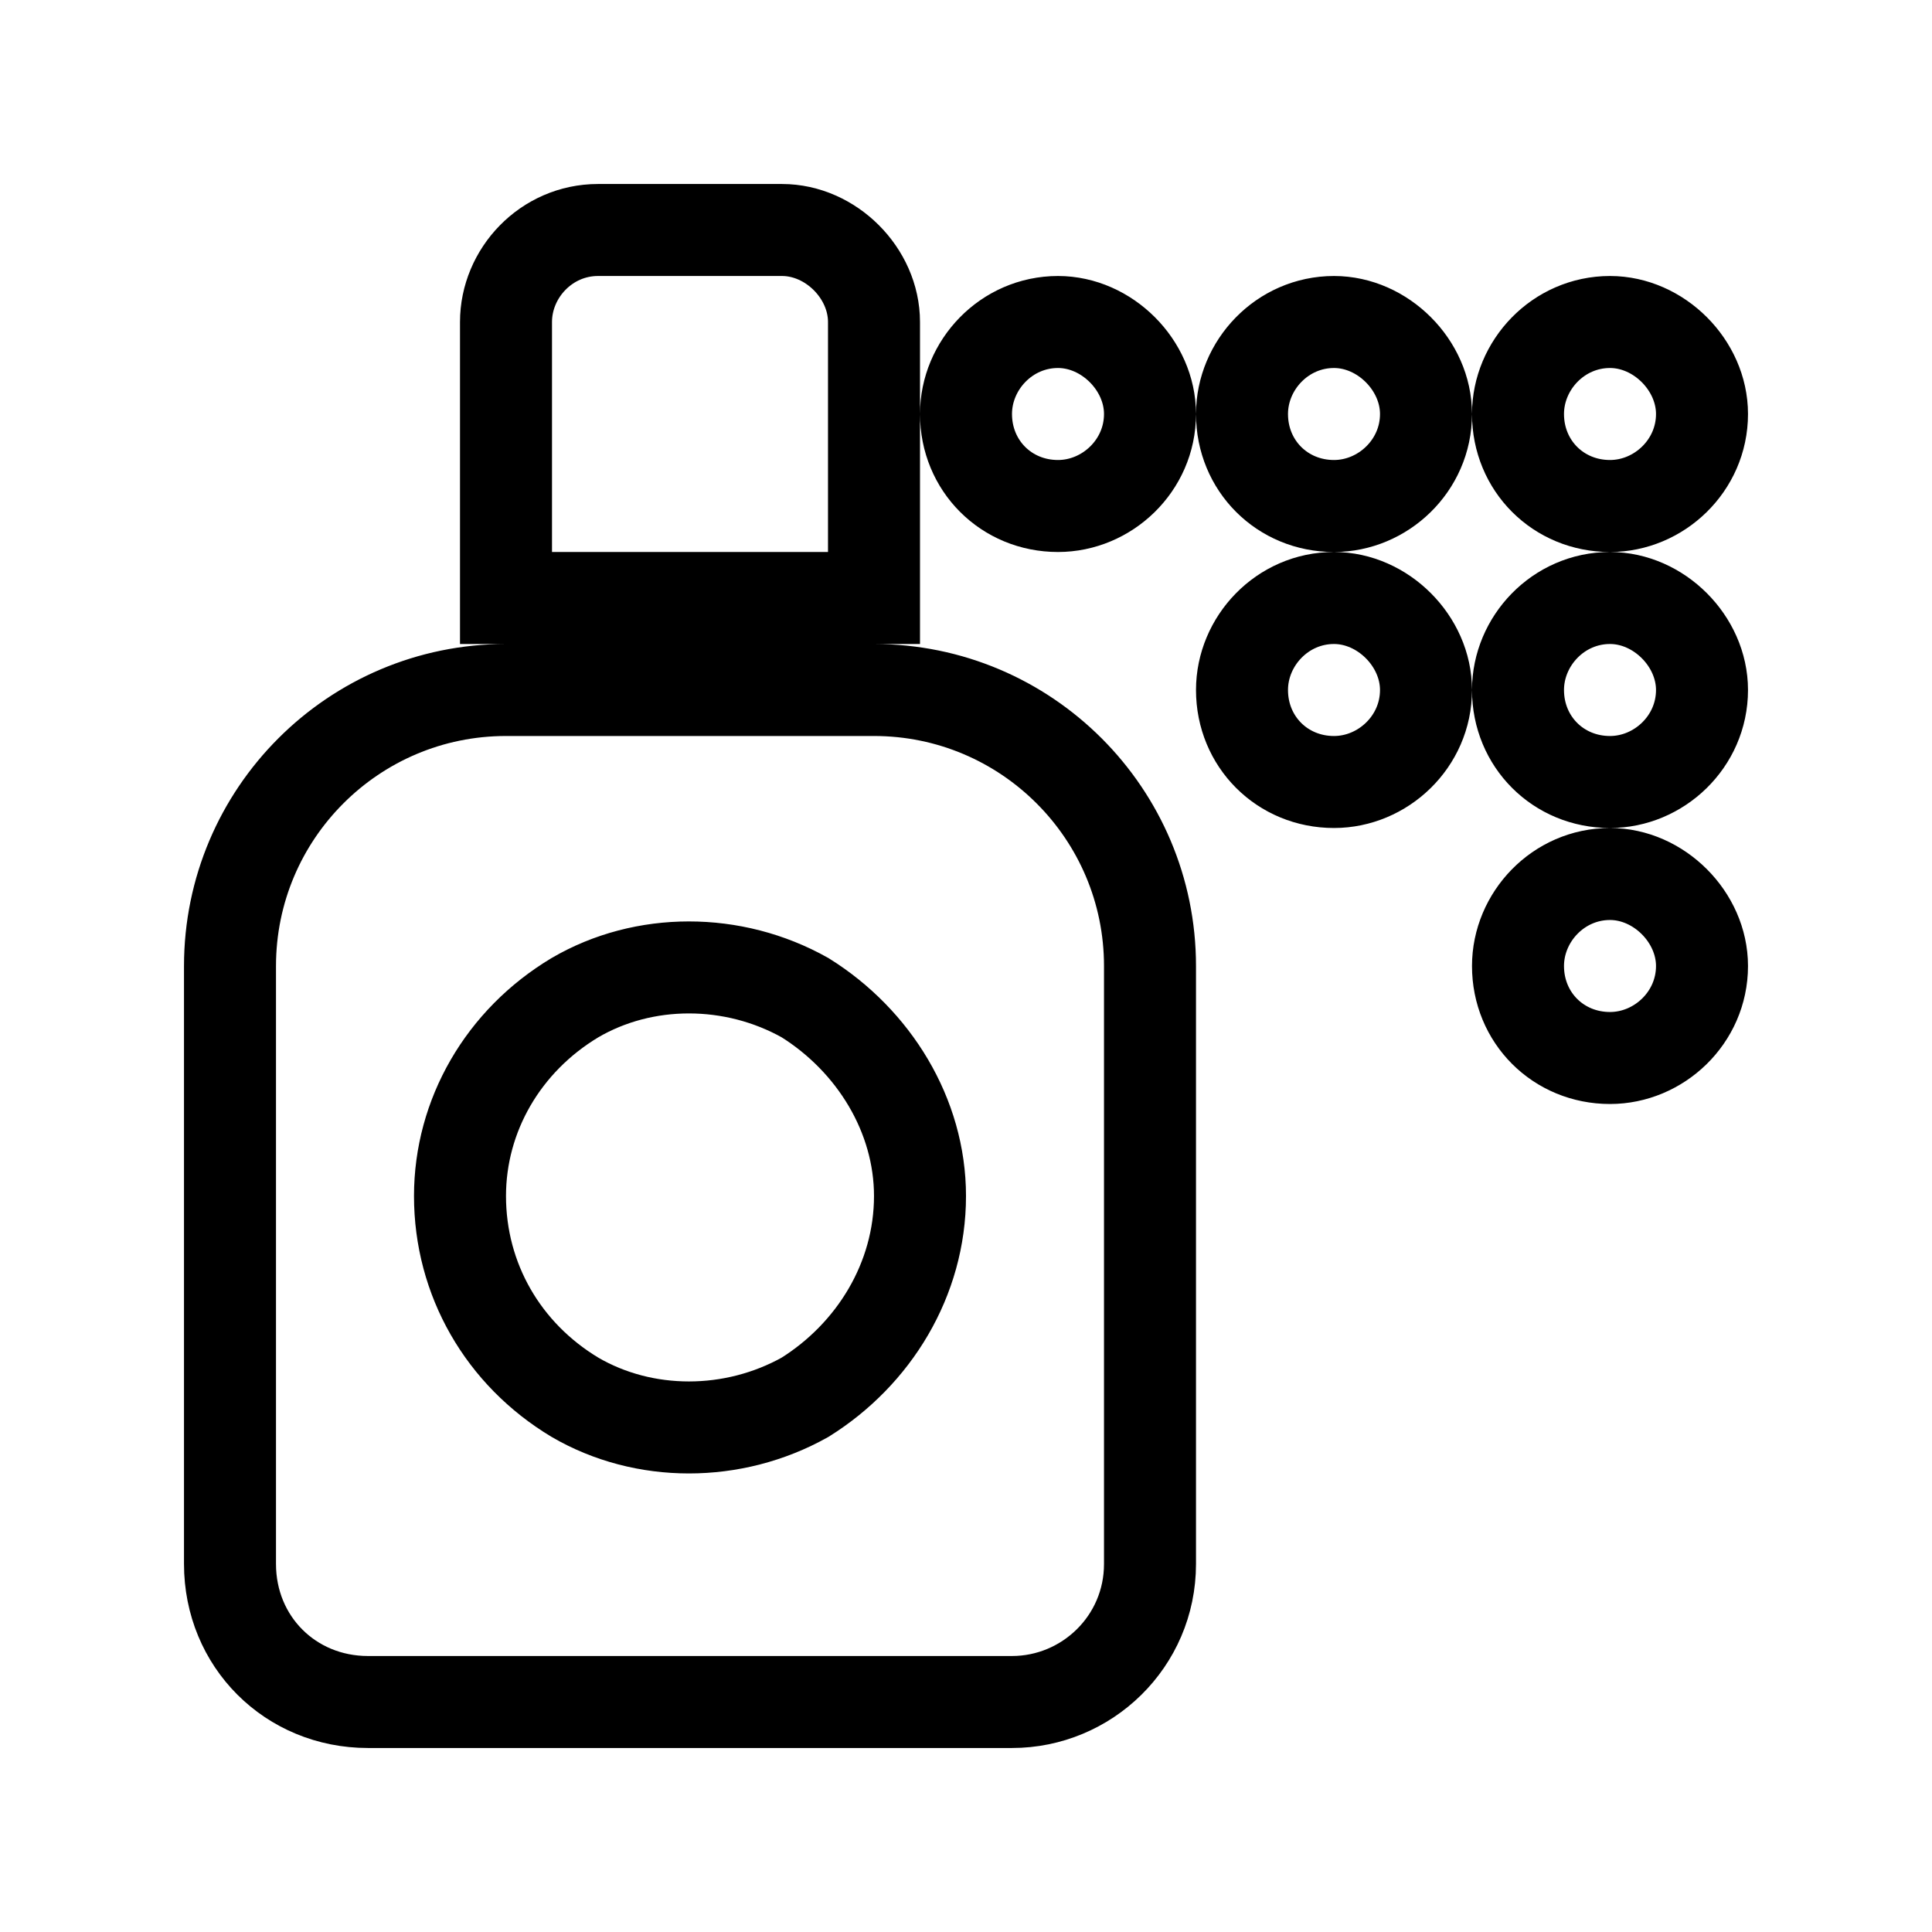
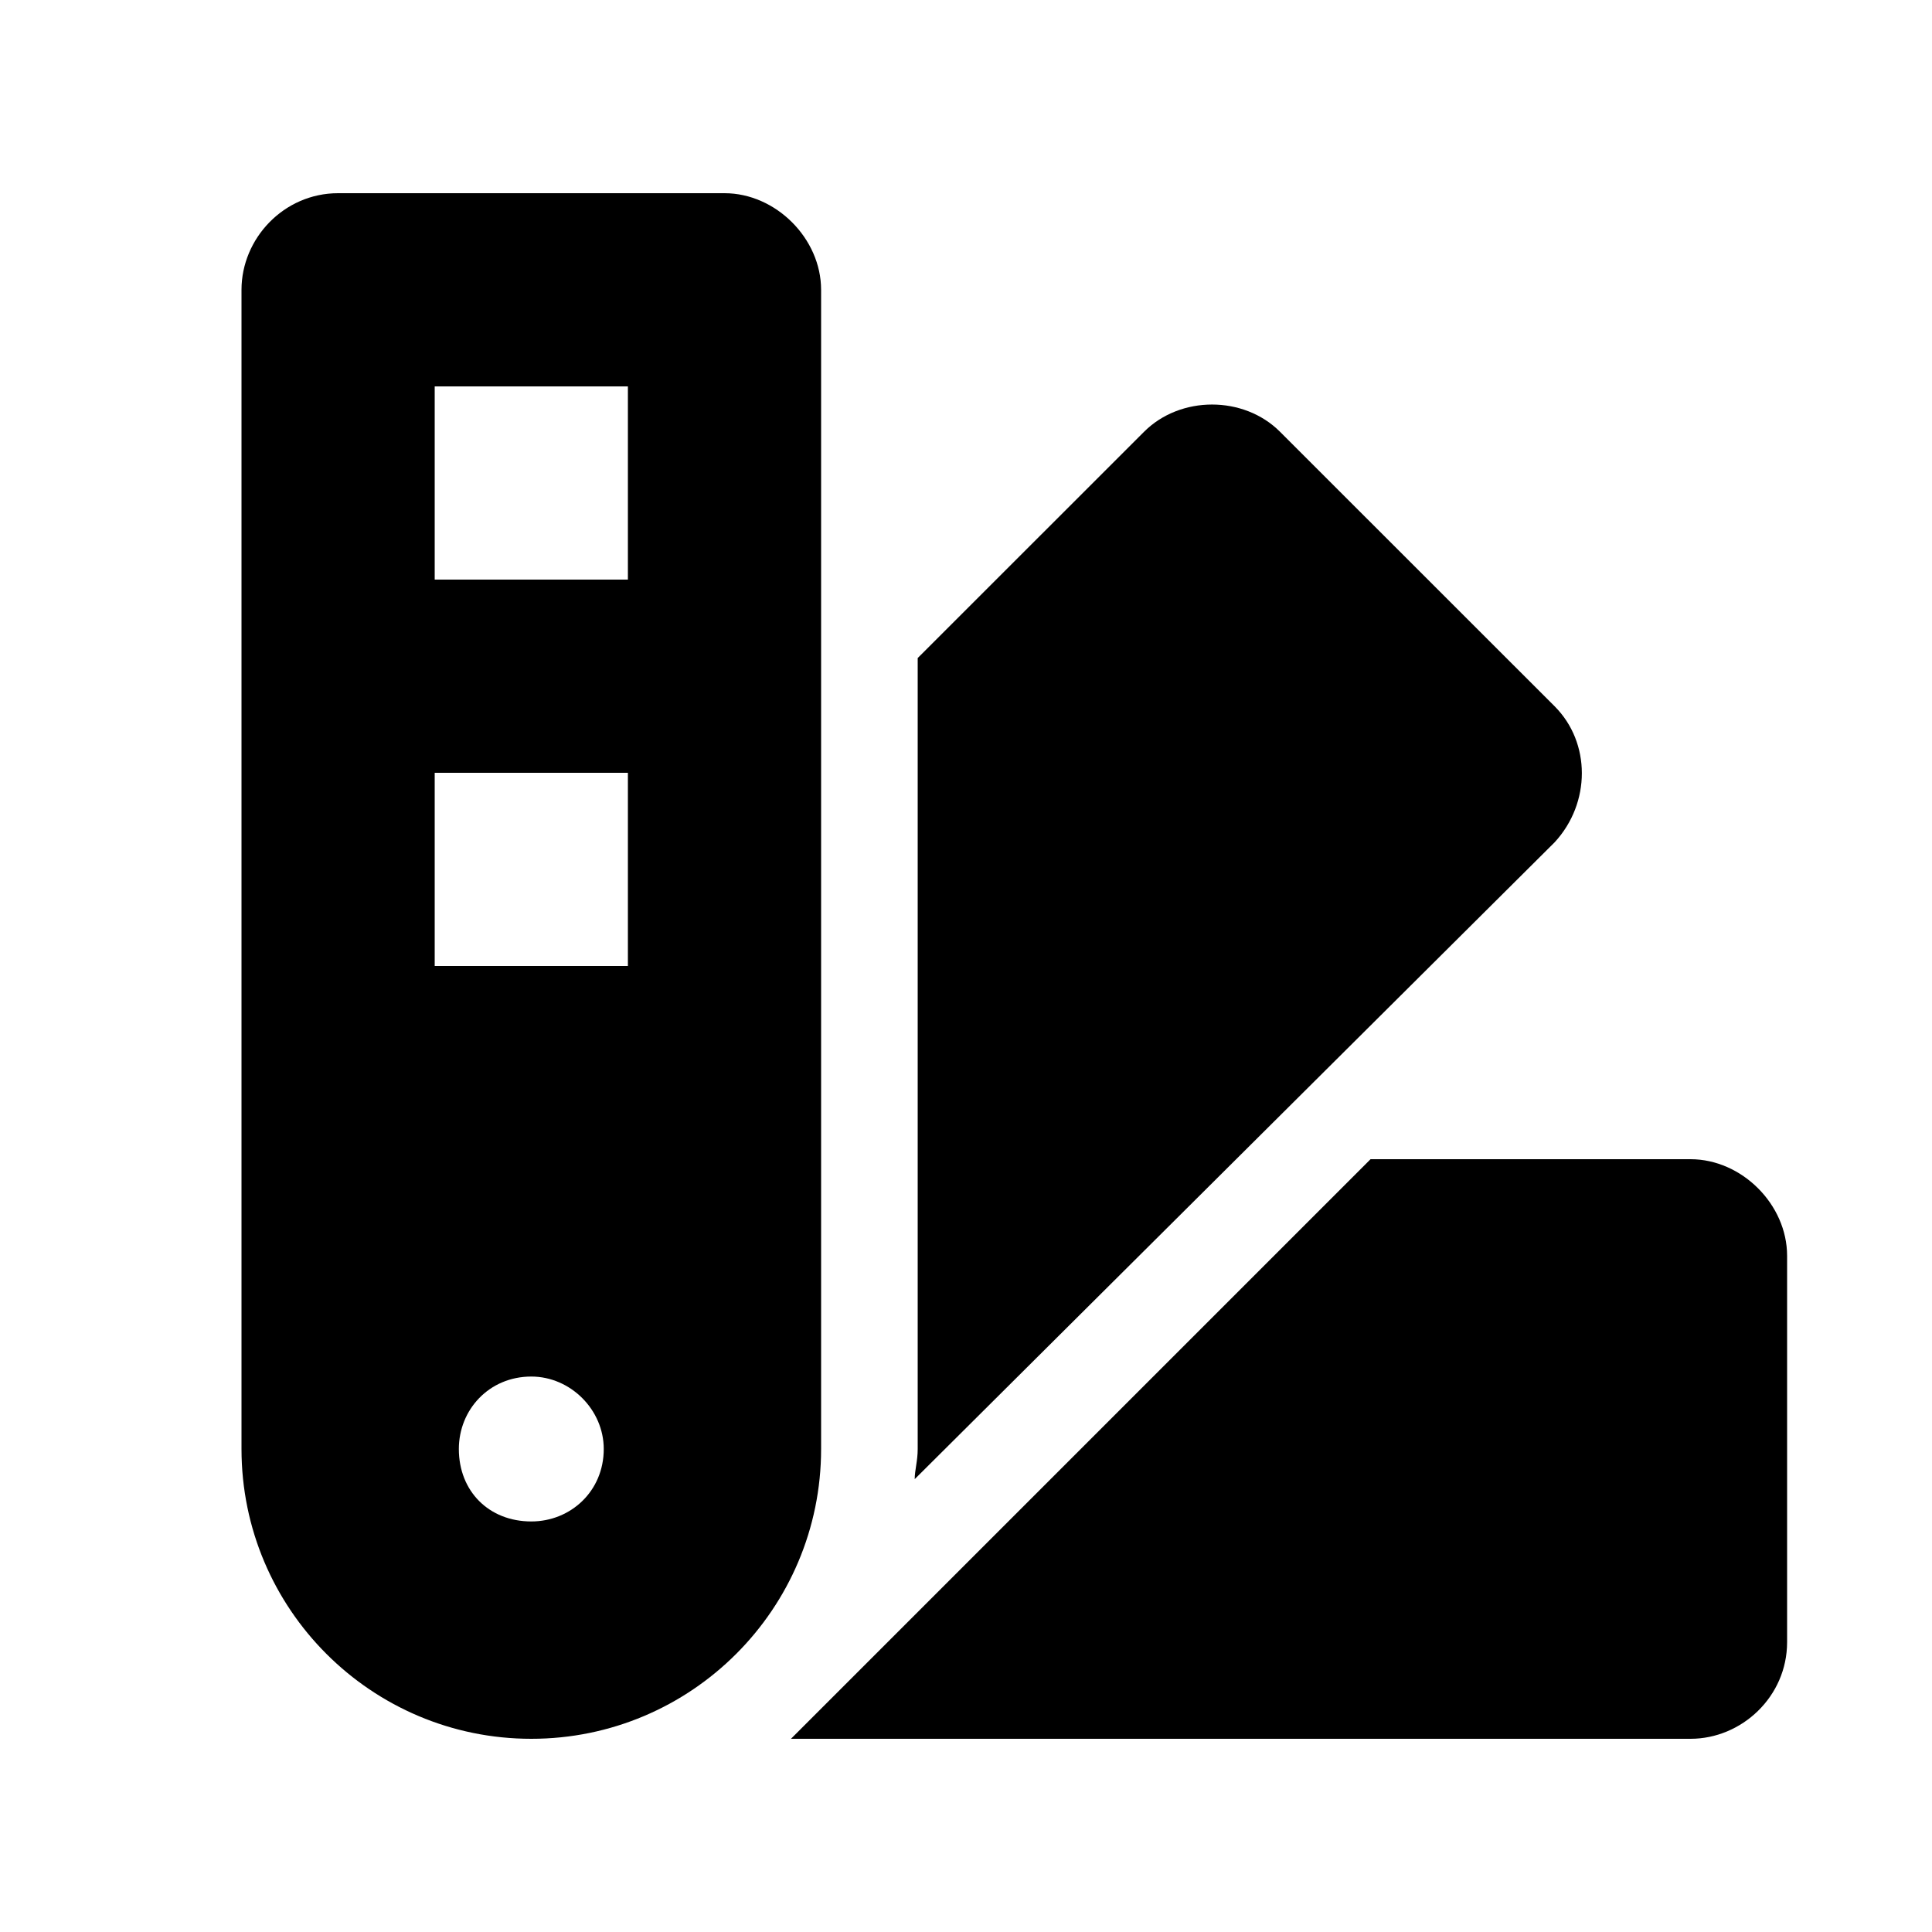
- <svg xmlns="http://www.w3.org/2000/svg" width="21" height="21" viewBox="0 0 21 20" fill="none" stroke="currentColor">
-   <path d="M6.5 2H8.5C9.031 2 9.5 2.469 9.5 3V6H5.5V3C5.5 2.469 5.938 2 6.5 2ZM2.5 10C2.5 8.344 3.844 7 5.5 7H9.5C11.156 7 12.5 8.344 12.5 10V16.5C12.5 17.344 11.812 18 11 18H4C3.156 18 2.5 17.344 2.5 16.5V10ZM10 12.5C10 11.625 9.5 10.812 8.75 10.344C7.969 9.906 7 9.906 6.25 10.344C5.469 10.812 5 11.625 5 12.5C5 13.406 5.469 14.219 6.25 14.688C7 15.125 7.969 15.125 8.75 14.688C9.5 14.219 10 13.406 10 12.5ZM10.5 4C10.5 3.469 10.938 3 11.5 3C12.031 3 12.5 3.469 12.5 4C12.5 4.562 12.031 5 11.5 5C10.938 5 10.5 4.562 10.5 4ZM14.5 3C15.031 3 15.5 3.469 15.5 4C15.5 4.562 15.031 5 14.5 5C13.938 5 13.5 4.562 13.5 4C13.5 3.469 13.938 3 14.5 3ZM16.5 4C16.5 3.469 16.938 3 17.5 3C18.031 3 18.5 3.469 18.5 4C18.5 4.562 18.031 5 17.5 5C16.938 5 16.5 4.562 16.5 4ZM17.5 6C18.031 6 18.5 6.469 18.5 7C18.5 7.562 18.031 8 17.5 8C16.938 8 16.5 7.562 16.5 7C16.5 6.469 16.938 6 17.5 6ZM16.5 10C16.5 9.469 16.938 9 17.5 9C18.031 9 18.5 9.469 18.5 10C18.5 10.562 18.031 11 17.5 11C16.938 11 16.5 10.562 16.5 10ZM14.5 6C15.031 6 15.5 6.469 15.5 7C15.5 7.562 15.031 8 14.5 8C13.938 8 13.5 7.562 13.5 7C13.5 6.469 13.938 6 14.5 6Z" />
+ <svg xmlns="http://www.w3.org/2000/svg" width="20" height="20" viewBox="0 0 20 20" fill="currentColor">
+   <path d="M2.5 3C2.5 2.469 2.938 2 3.5 2H7.5C8.031 2 8.5 2.469 8.5 3V15C8.5 16.656 7.156 18 5.5 18C3.844 18 2.5 16.656 2.5 15V3ZM9.469 15.312C9.469 15.219 9.5 15.125 9.5 15V6.812L11.844 4.469C12.219 4.094 12.875 4.094 13.25 4.469L16.094 7.312C16.469 7.688 16.469 8.312 16.094 8.719L9.469 15.312ZM8.188 18L14.188 12H17.5C18.031 12 18.5 12.469 18.5 13V17C18.5 17.562 18.031 18 17.5 18H8.188ZM6.5 4H4.5V6H6.5V4ZM4.5 8V10H6.5V8H4.5ZM5.5 15.75C5.906 15.75 6.25 15.438 6.25 15C6.25 14.594 5.906 14.25 5.5 14.25C5.062 14.25 4.75 14.594 4.75 15C4.75 15.438 5.062 15.75 5.5 15.75Z" fill="currentColor" />
</svg>
